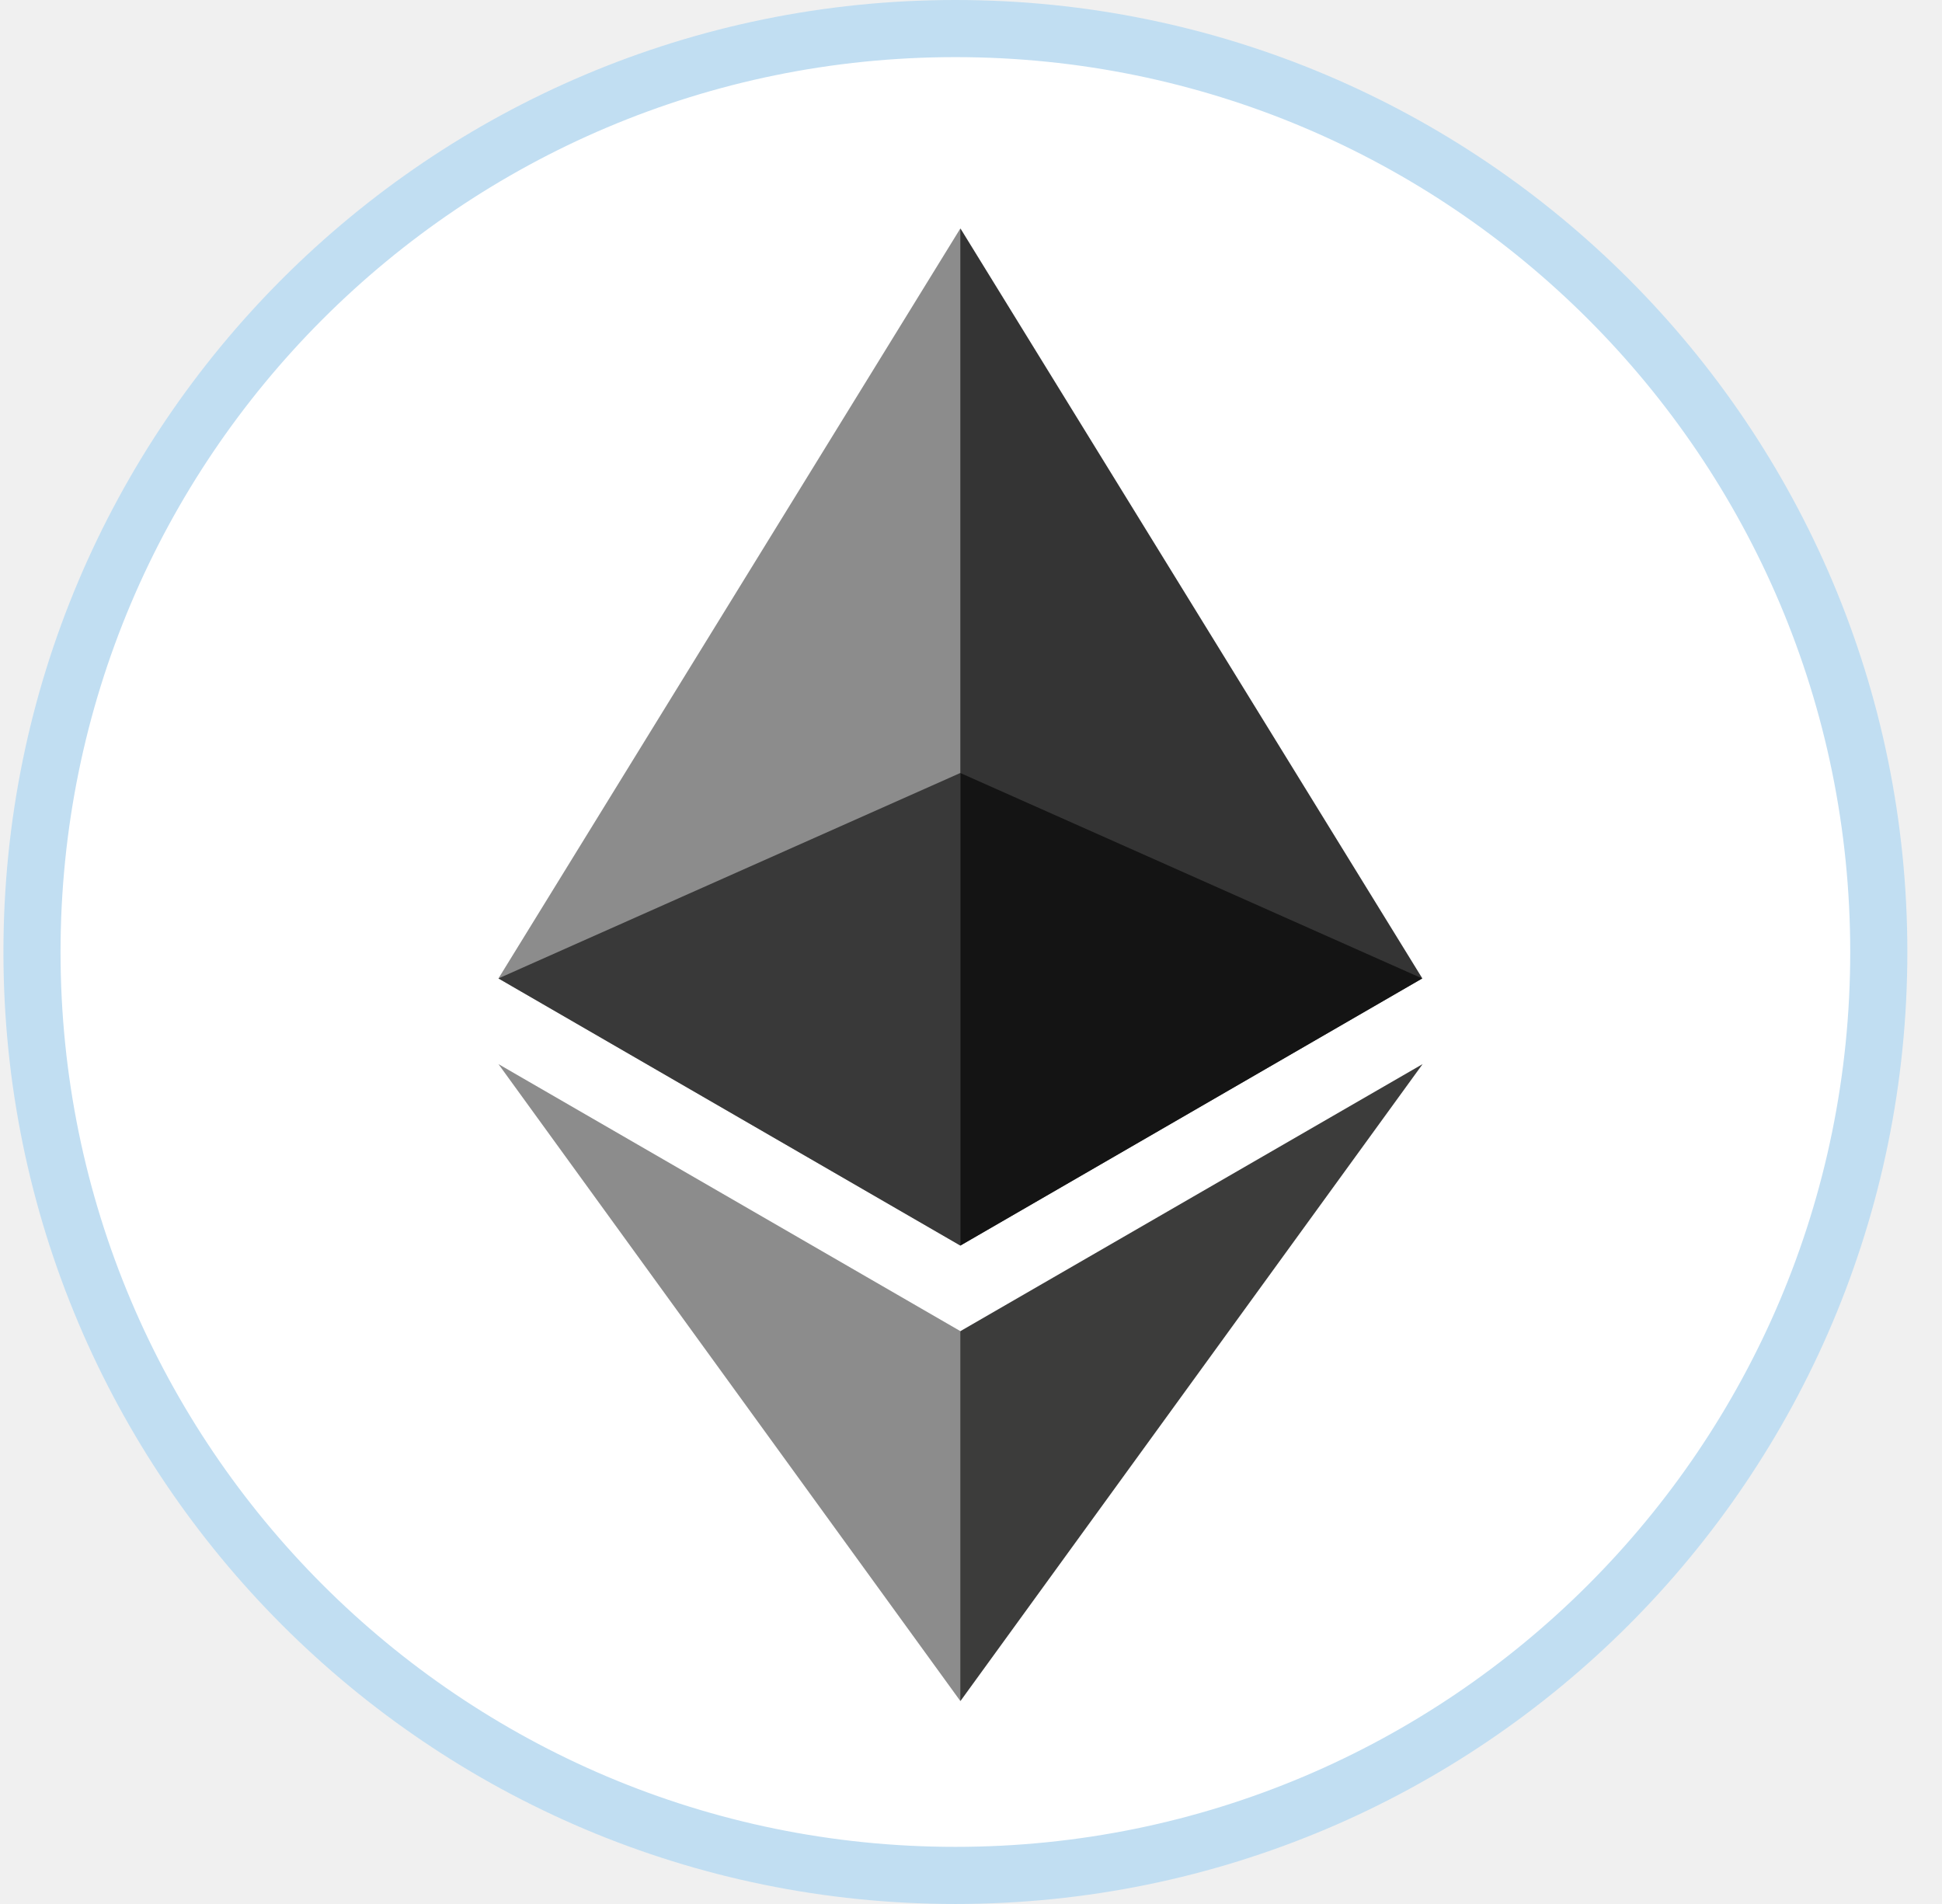
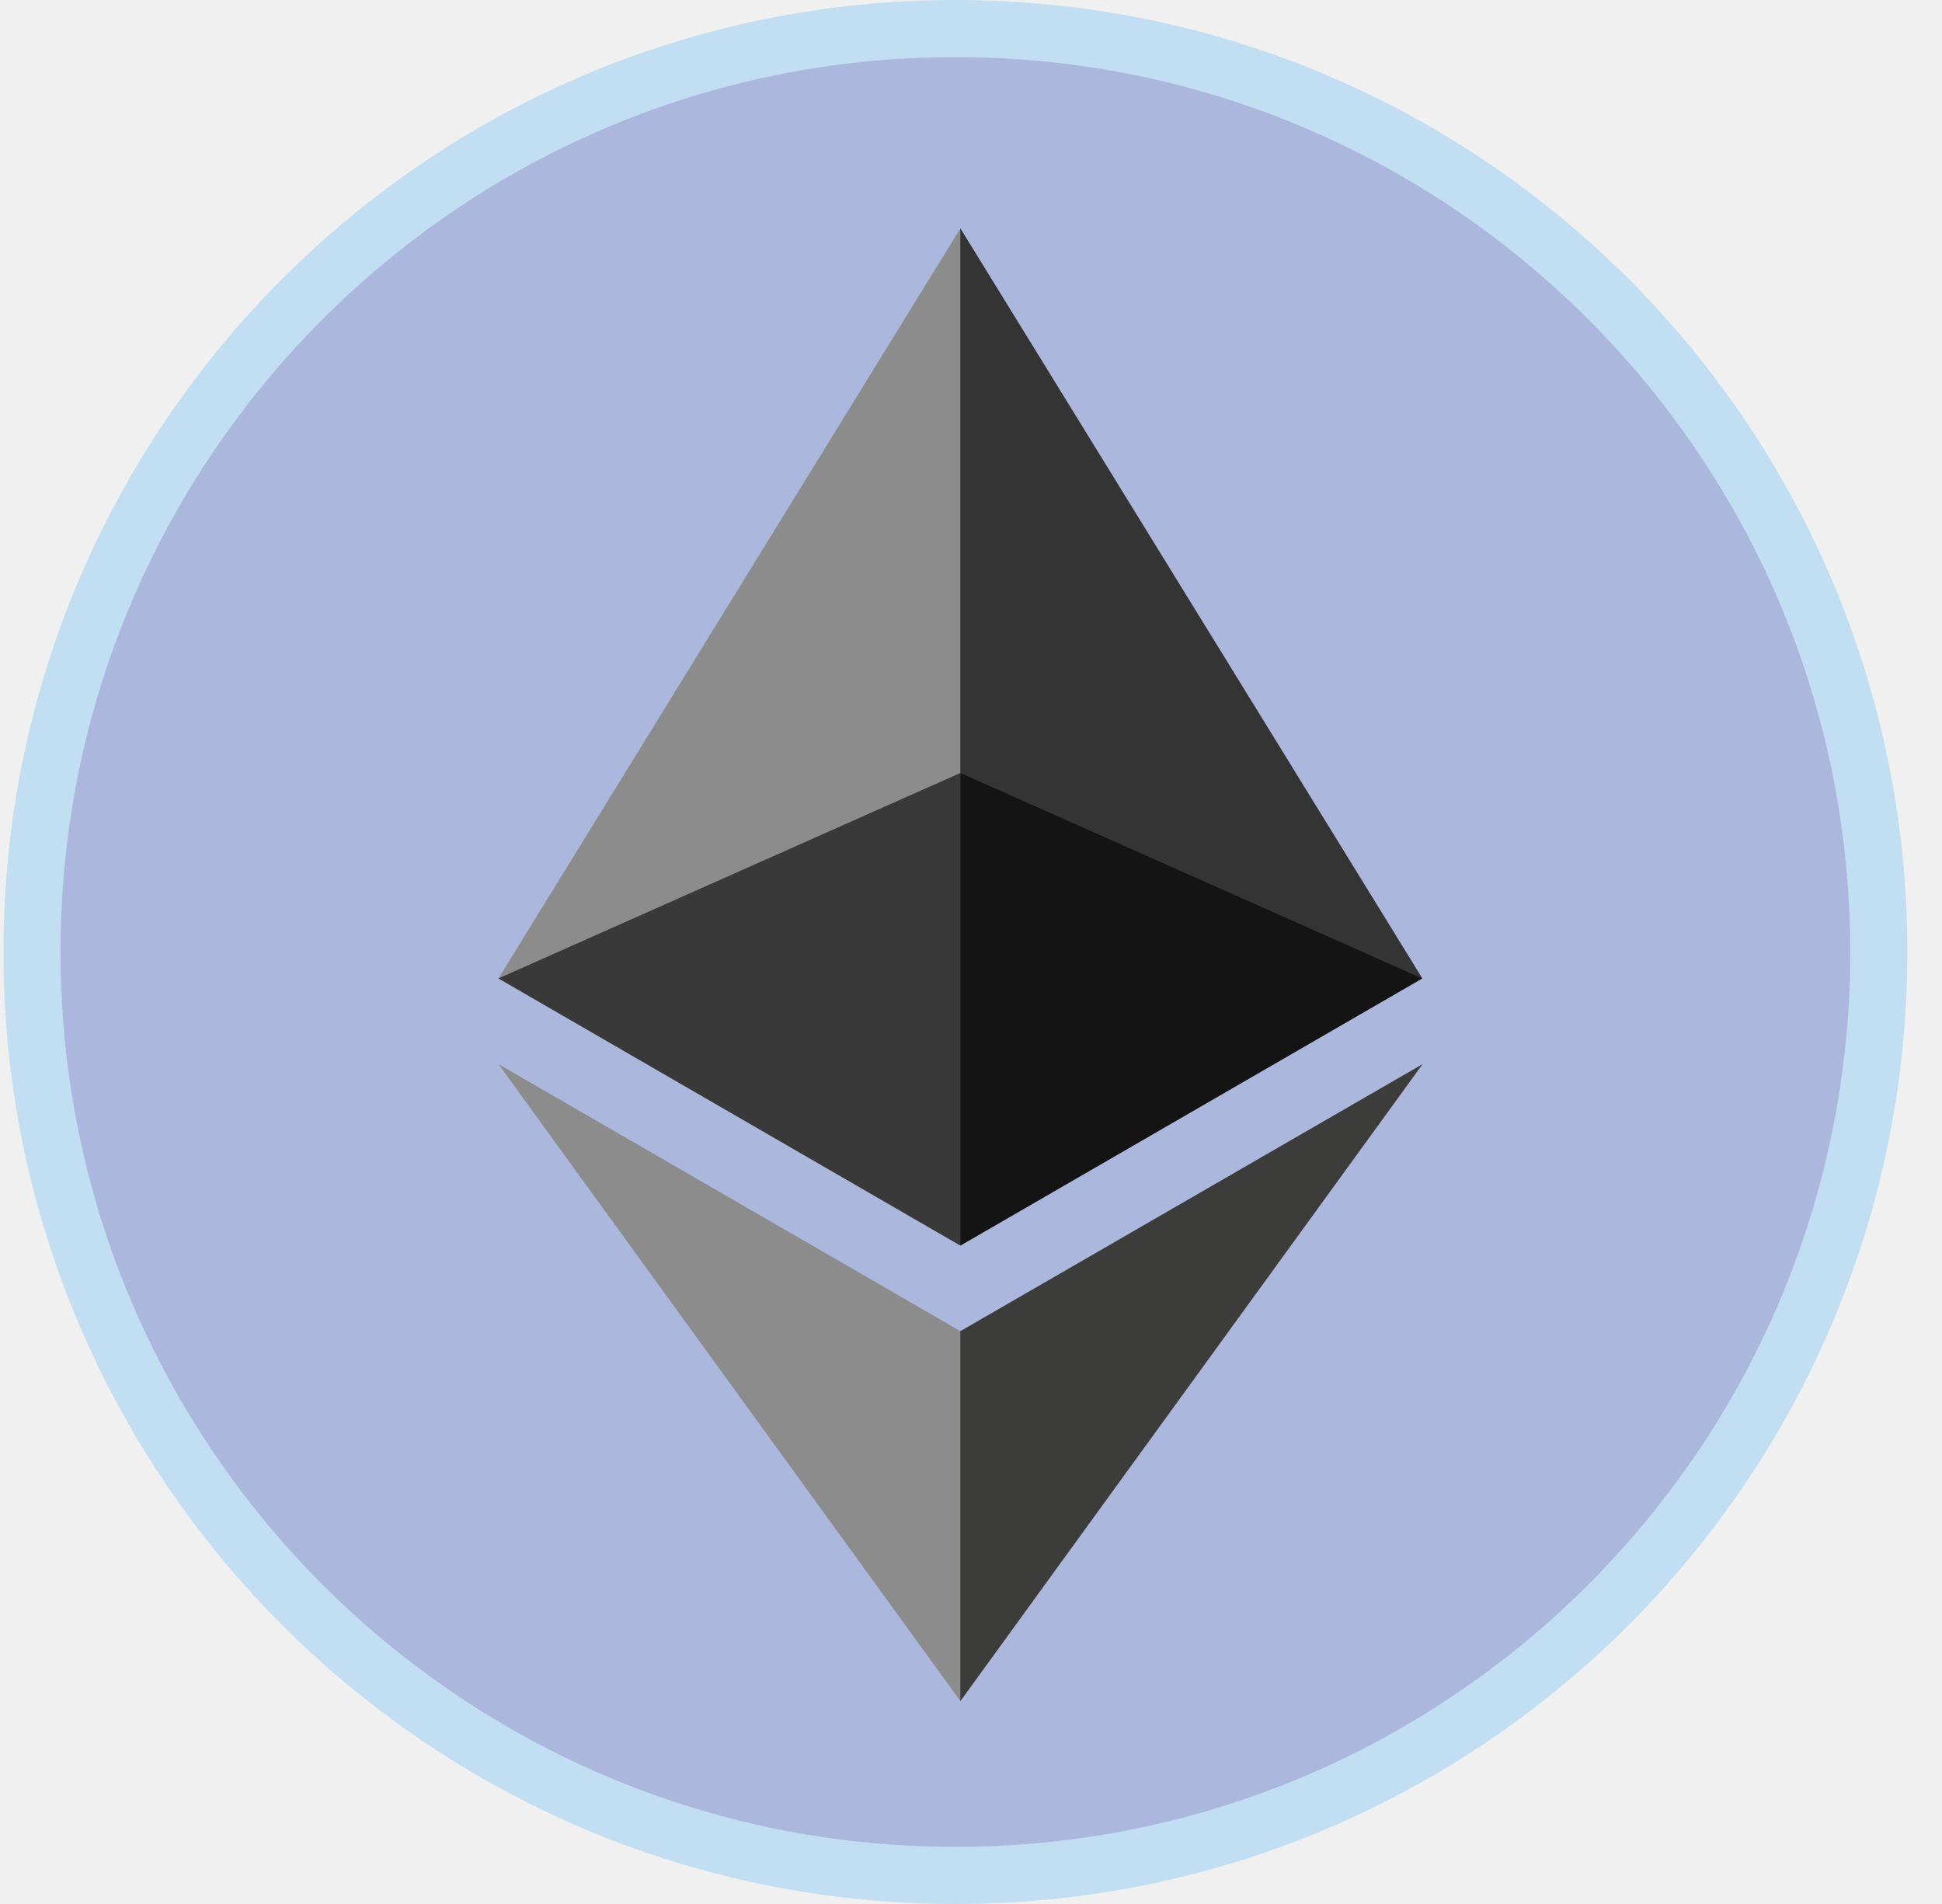
<svg xmlns="http://www.w3.org/2000/svg" width="51" height="50" viewBox="0 0 51 50" fill="none">
-   <circle cx="25.09" cy="25" r="24.25" fill="white" stroke="#C1DEF2" stroke-width="1.5" />
+   <circle cx="25.09" cy="25" r="24.25" fill="#ACB7DD" stroke="#C1DEF2" stroke-width="1.5" />
  <path d="M25.223 6L24.958 6.881V32.451L25.223 32.709L37.353 25.694L25.223 6Z" fill="#343434" />
  <path d="M25.22 6L13.09 25.694L25.22 32.709V20.299V6Z" fill="#8C8C8C" />
  <path d="M25.223 34.956L25.073 35.135V44.243L25.223 44.67L37.36 27.944L25.223 34.956Z" fill="#3C3C3B" />
  <path d="M25.22 44.67V34.956L13.09 27.944L25.22 44.67Z" fill="#8C8C8C" />
  <path d="M25.218 32.709L37.347 25.694L25.218 20.299V32.709Z" fill="#141414" />
  <path d="M13.09 25.694L25.22 32.709V20.299L13.09 25.694Z" fill="#393939" />
</svg>
